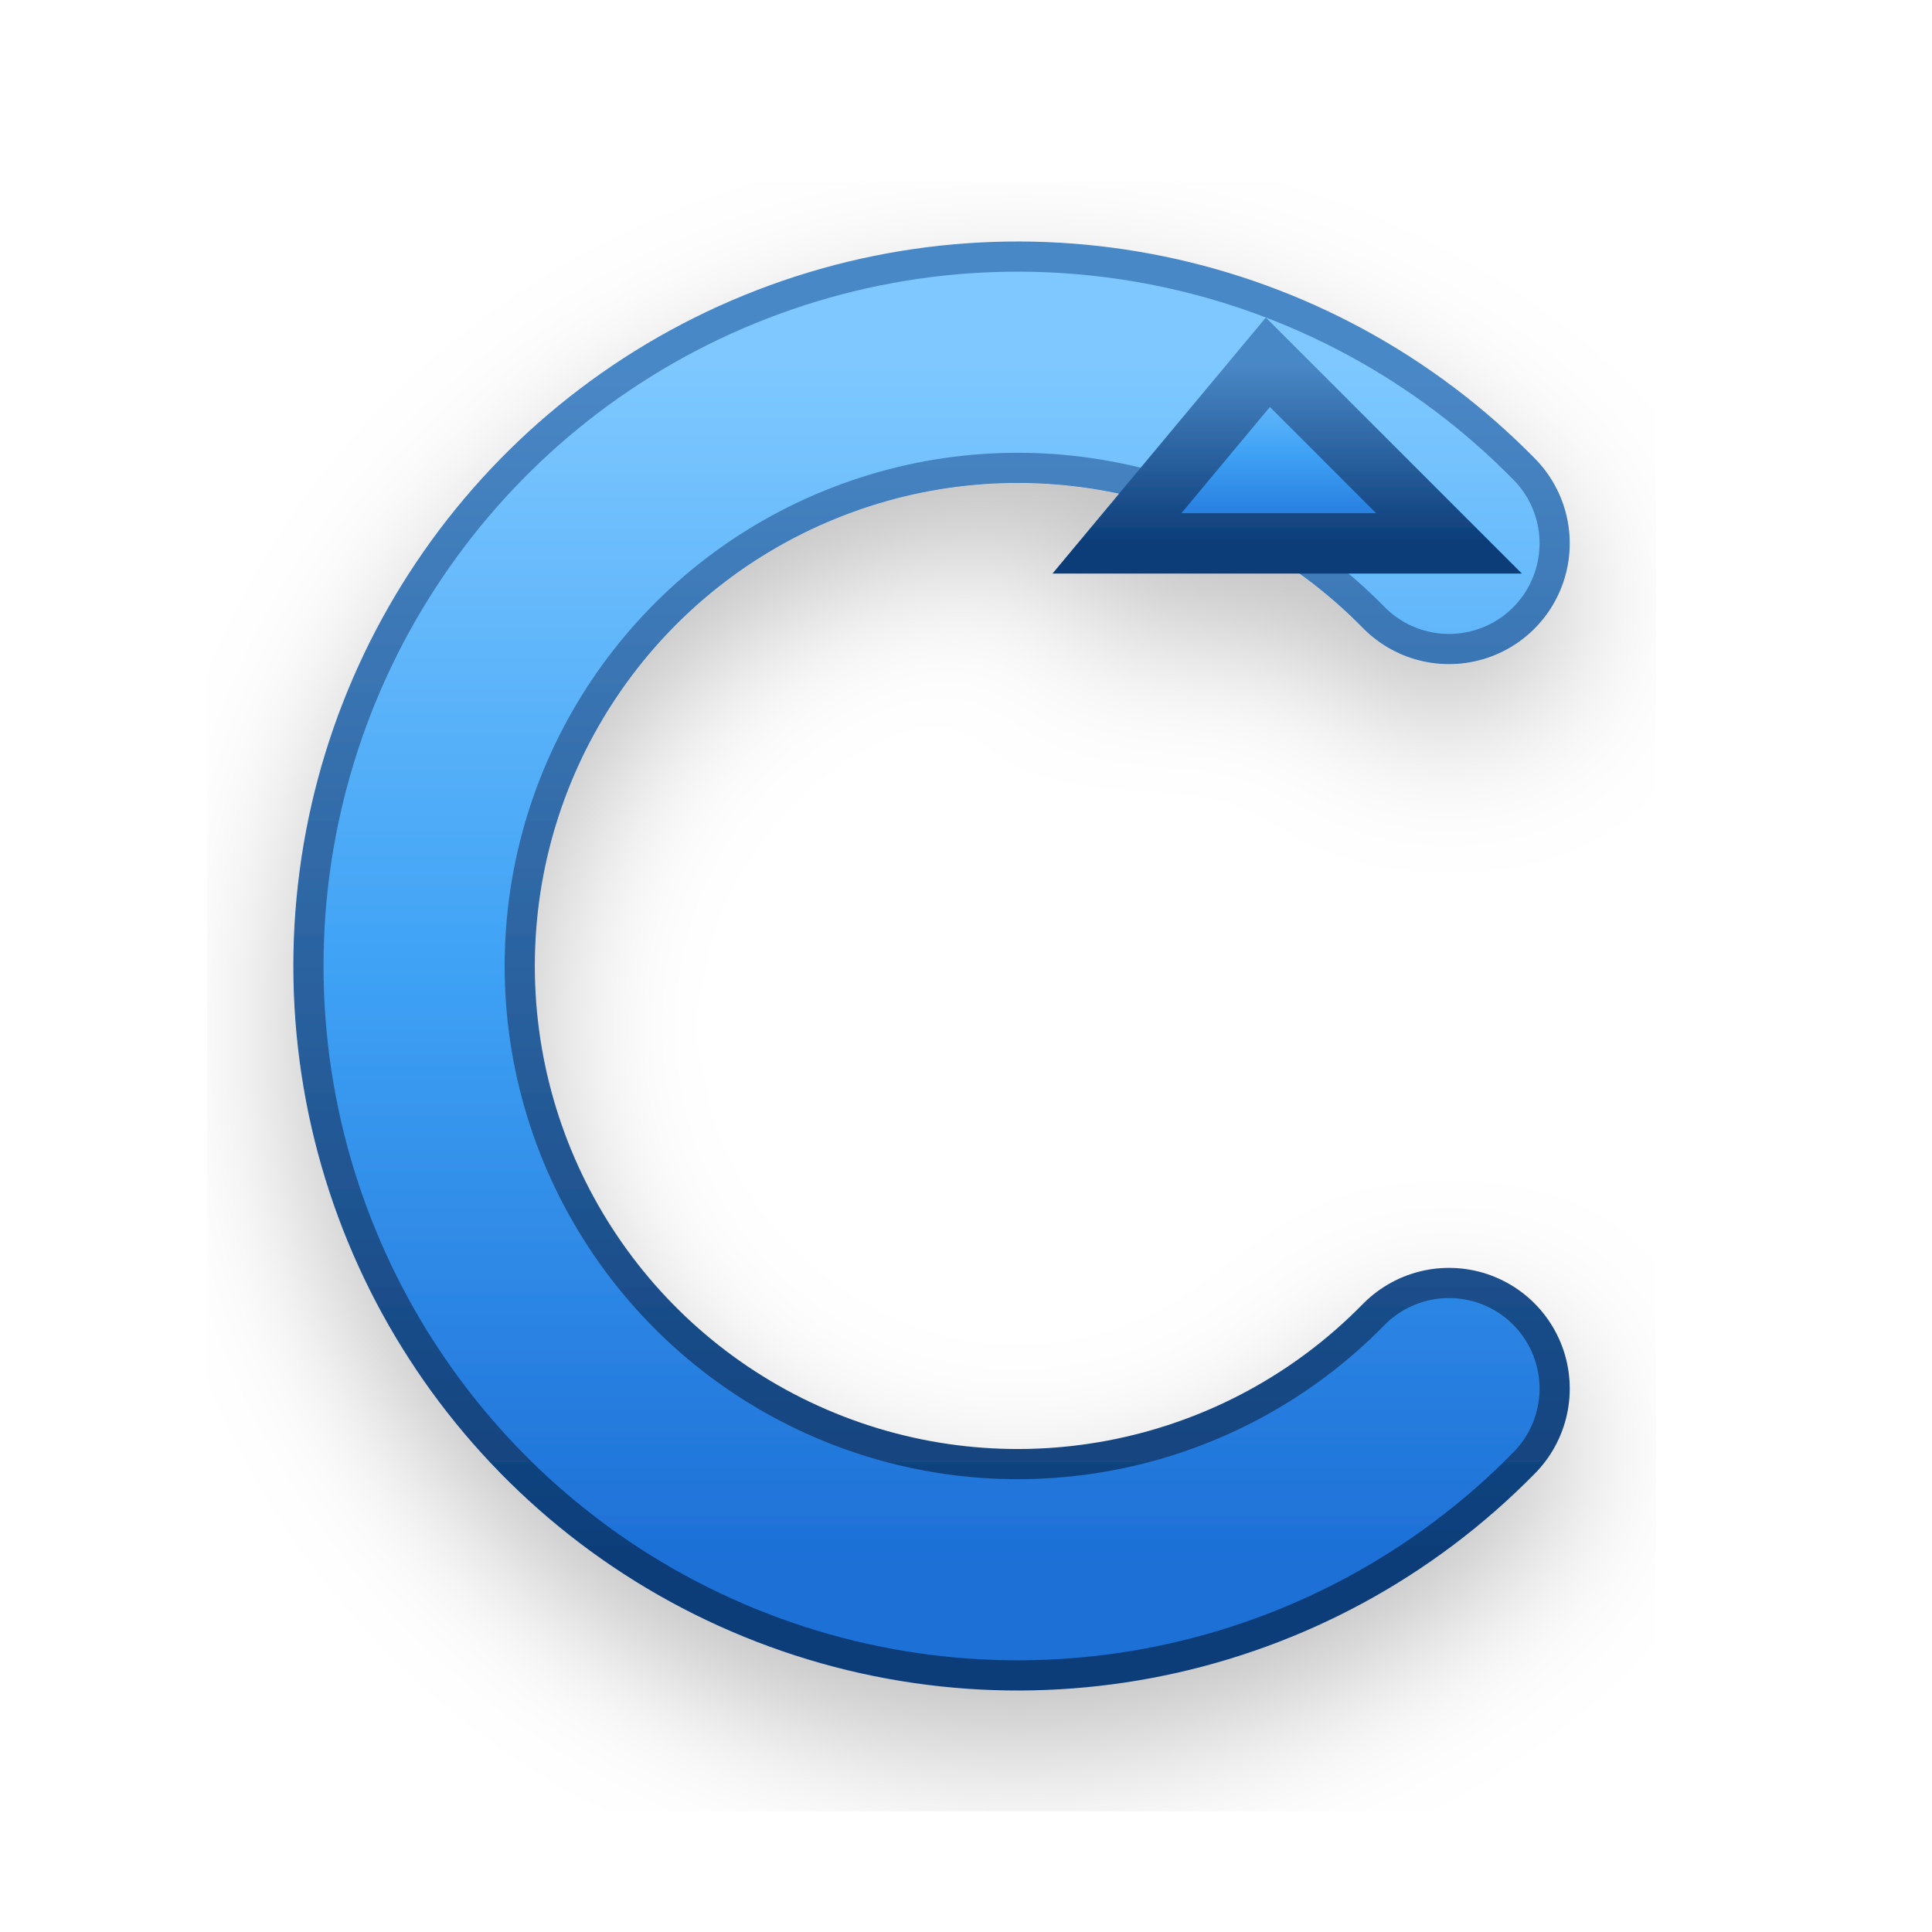
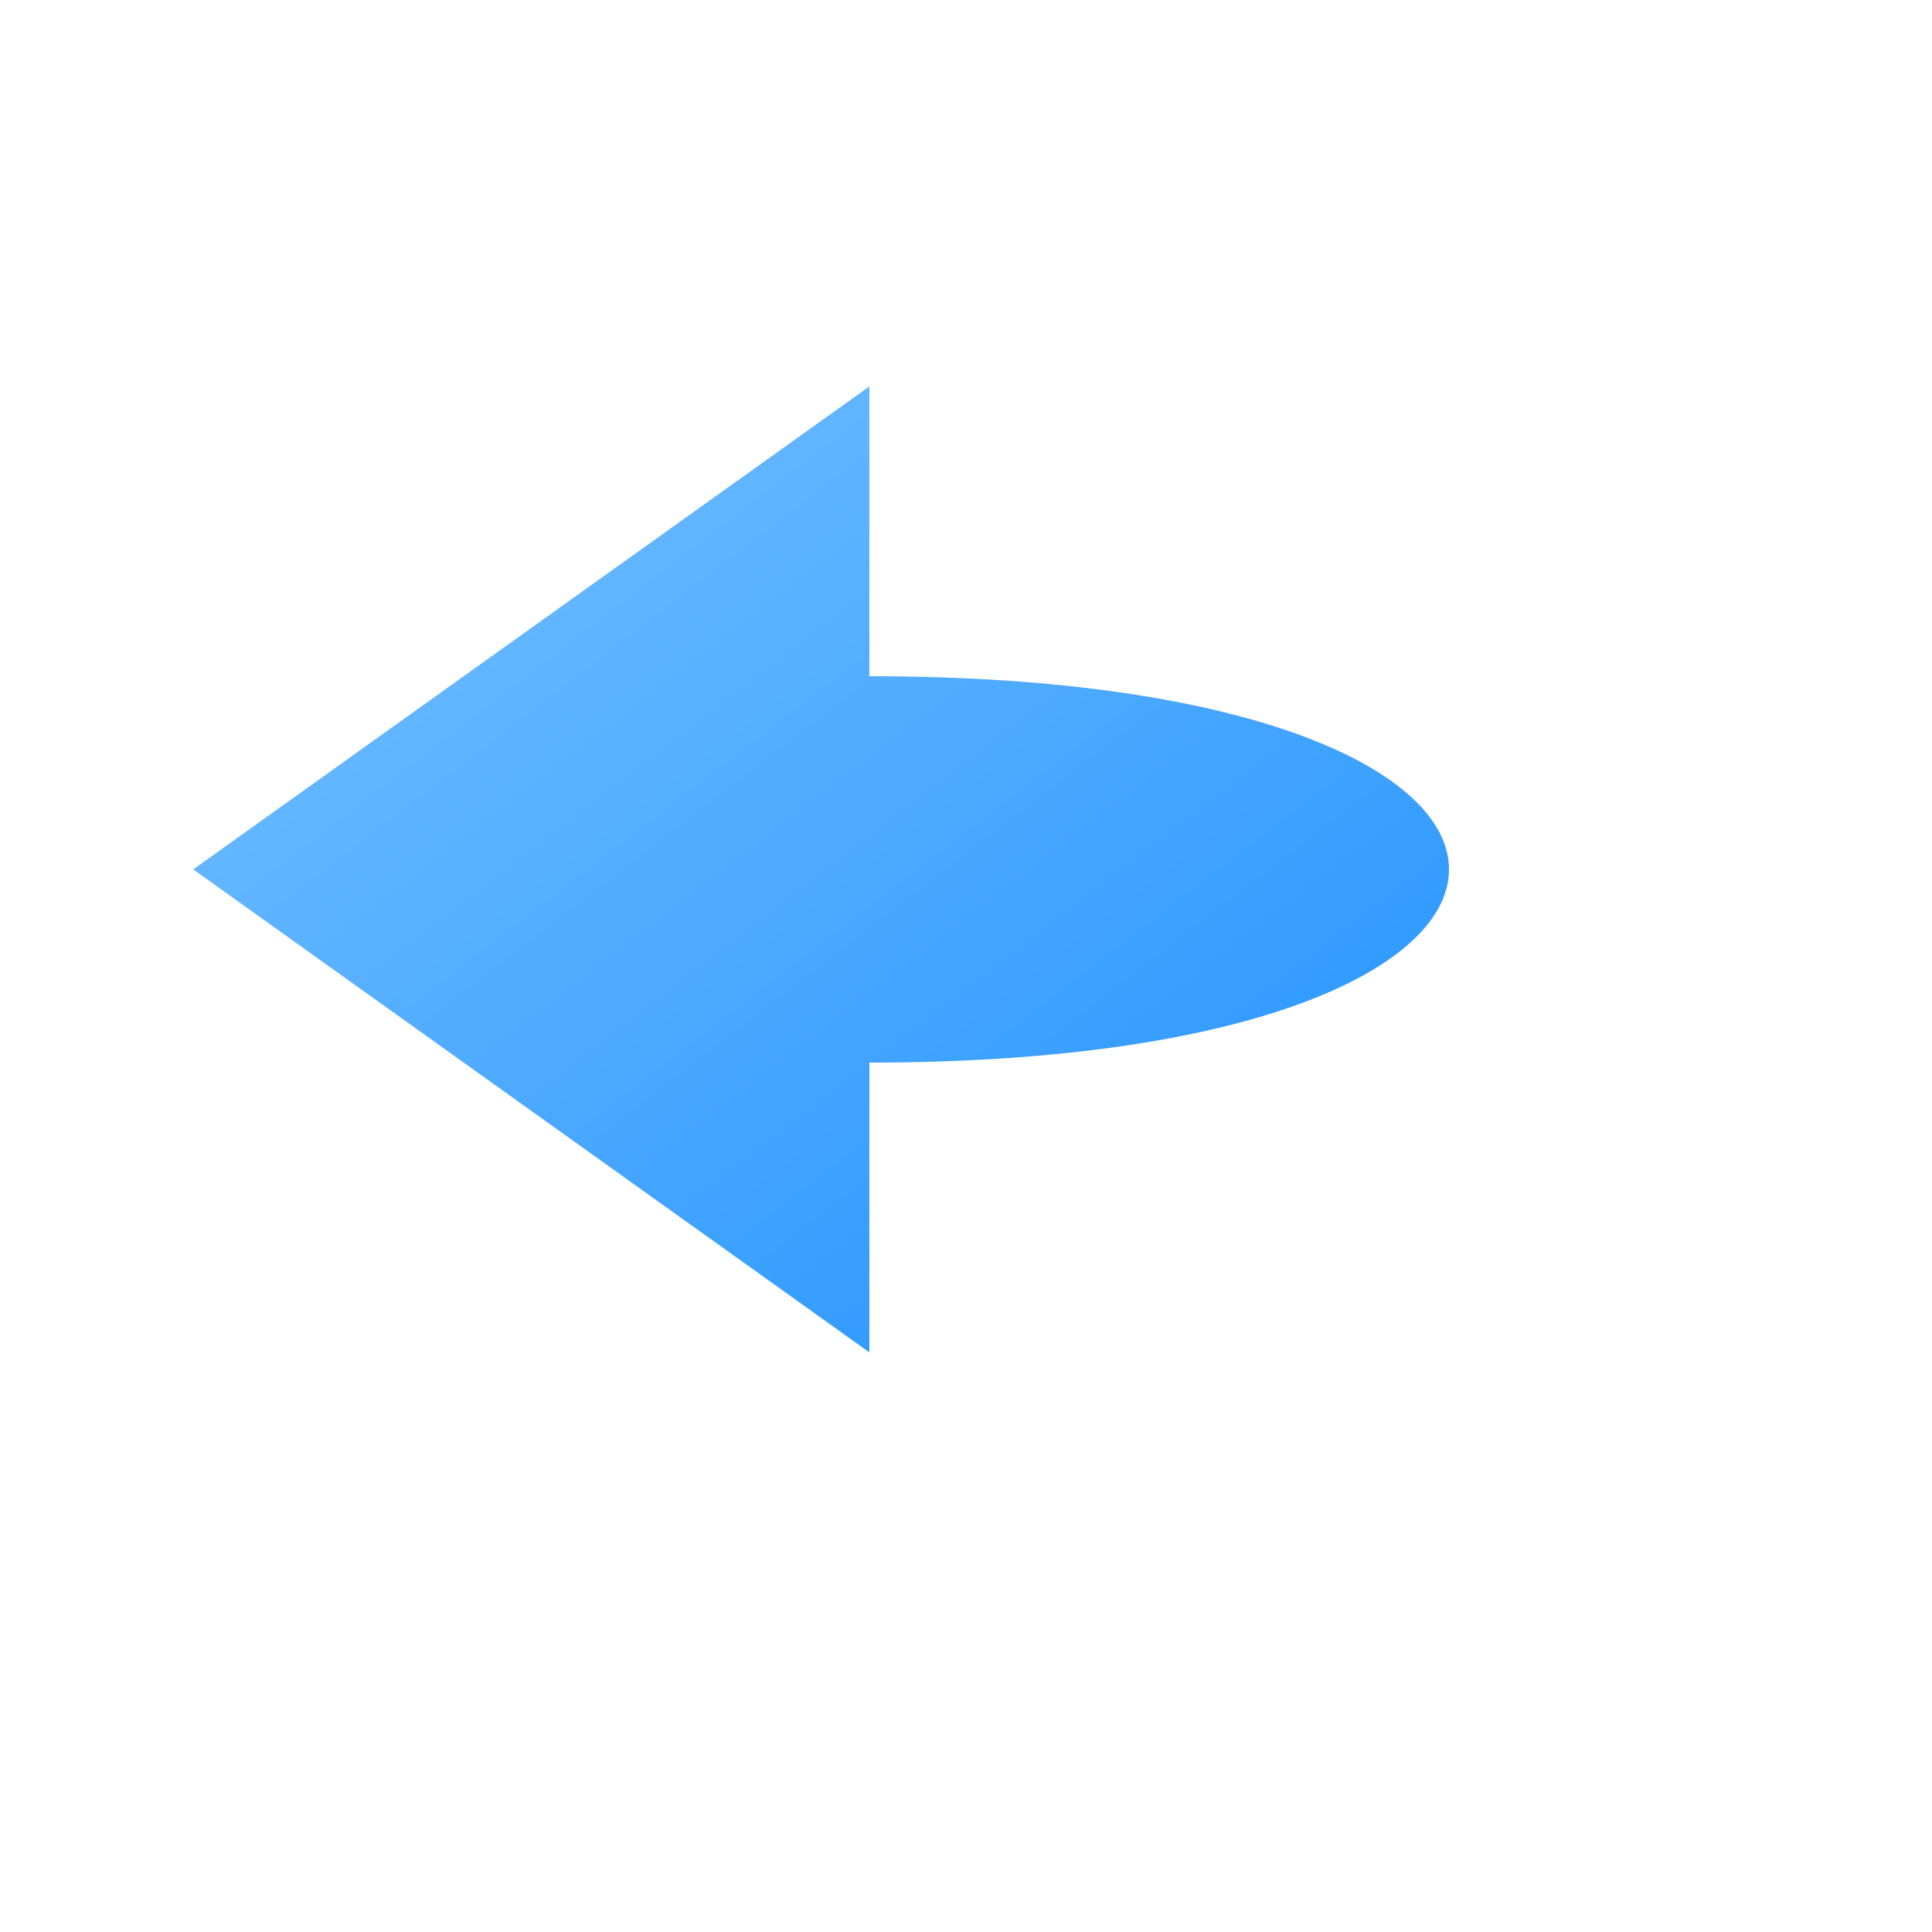
- <svg xmlns="http://www.w3.org/2000/svg" width="32" height="32" viewBox="0 0 32 32">
+ <svg xmlns="http://www.w3.org/2000/svg" width="100%" height="100%" viewBox="0 0 100 100" preserveAspectRatio="xMidYMid meet">
  <defs>
-     <linearGradient id="gradBlue" x1="0%" y1="0%" x2="0%" y2="100%">
-       <stop offset="0%" stop-color="#7ec8ff" />
-       <stop offset="50%" stop-color="#3fa2f5" />
-       <stop offset="100%" stop-color="#1d6fd6" />
+     <linearGradient id="arrowGradient" x1="0%" y1="0%" x2="100%" y2="100%">
+       <stop offset="0%" stop-color="#7AC3FF" stop-opacity="1" />
+       <stop offset="100%" stop-color="#1E90FF" stop-opacity="1" />
    </linearGradient>
-     <linearGradient id="gradStroke" x1="0%" y1="0%" x2="0%" y2="100%">
-       <stop offset="0%" stop-color="#4a88c7" />
-       <stop offset="100%" stop-color="#0c3d78" />
-     </linearGradient>
-     <filter id="shadow" x="-20%" y="-20%" width="140%" height="140%">
-       <feDropShadow dx="0" dy="1" stdDeviation="1.2" flood-color="#000" flood-opacity="0.25" />
-     </filter>
  </defs>
-   <g filter="url(#shadow)">
-     <path d="M24 9 A 10 10 0 1 0 24 23" fill="none" stroke="url(#gradStroke)" stroke-width="4" stroke-linecap="round" />
-     <path d="M24 9 A 10 10 0 1 0 24 23" fill="none" stroke="url(#gradBlue)" stroke-width="3" stroke-linecap="round" />
-     <path d="M24 9 L 18.5 9 L 21 6 Z" fill="url(#gradBlue)" stroke="url(#gradStroke)" stroke-width="1" />
-   </g>
+   <path fill="url(#arrowGradient)" d="M10,45 L45,20 L45,35 C85,35 85,55 45,55 L45,70 L10,45 Z" />
</svg>
